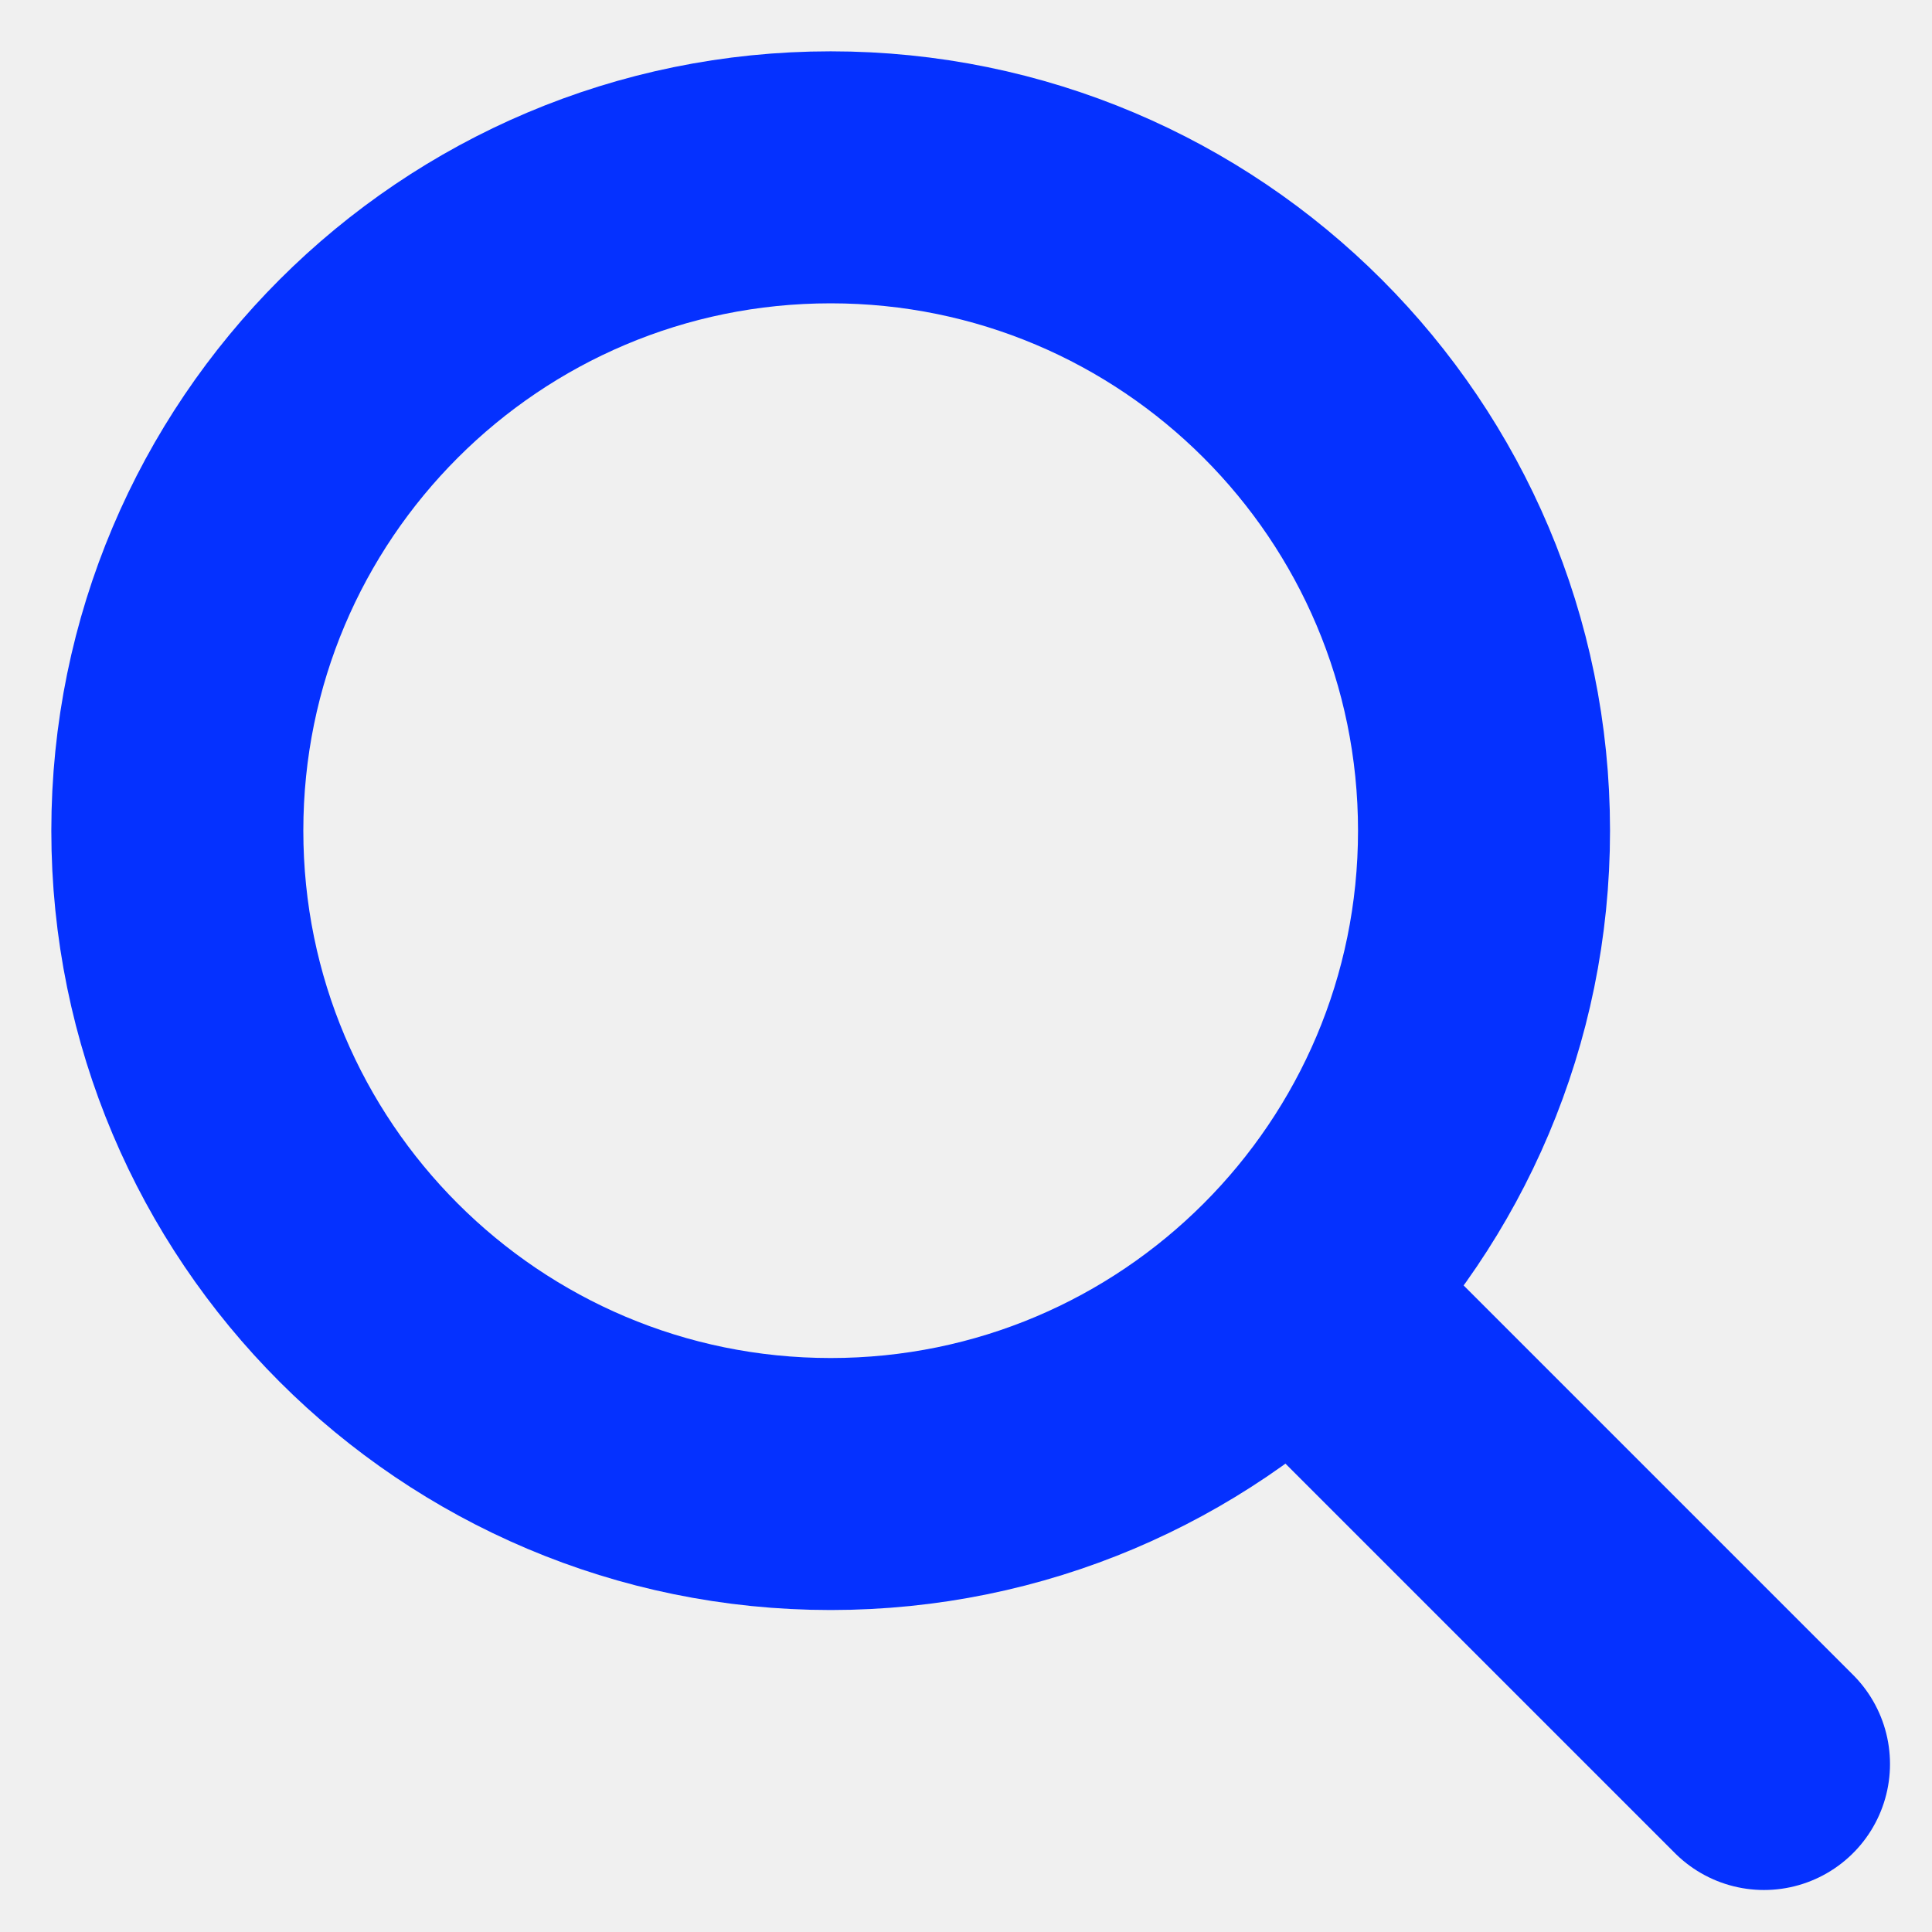
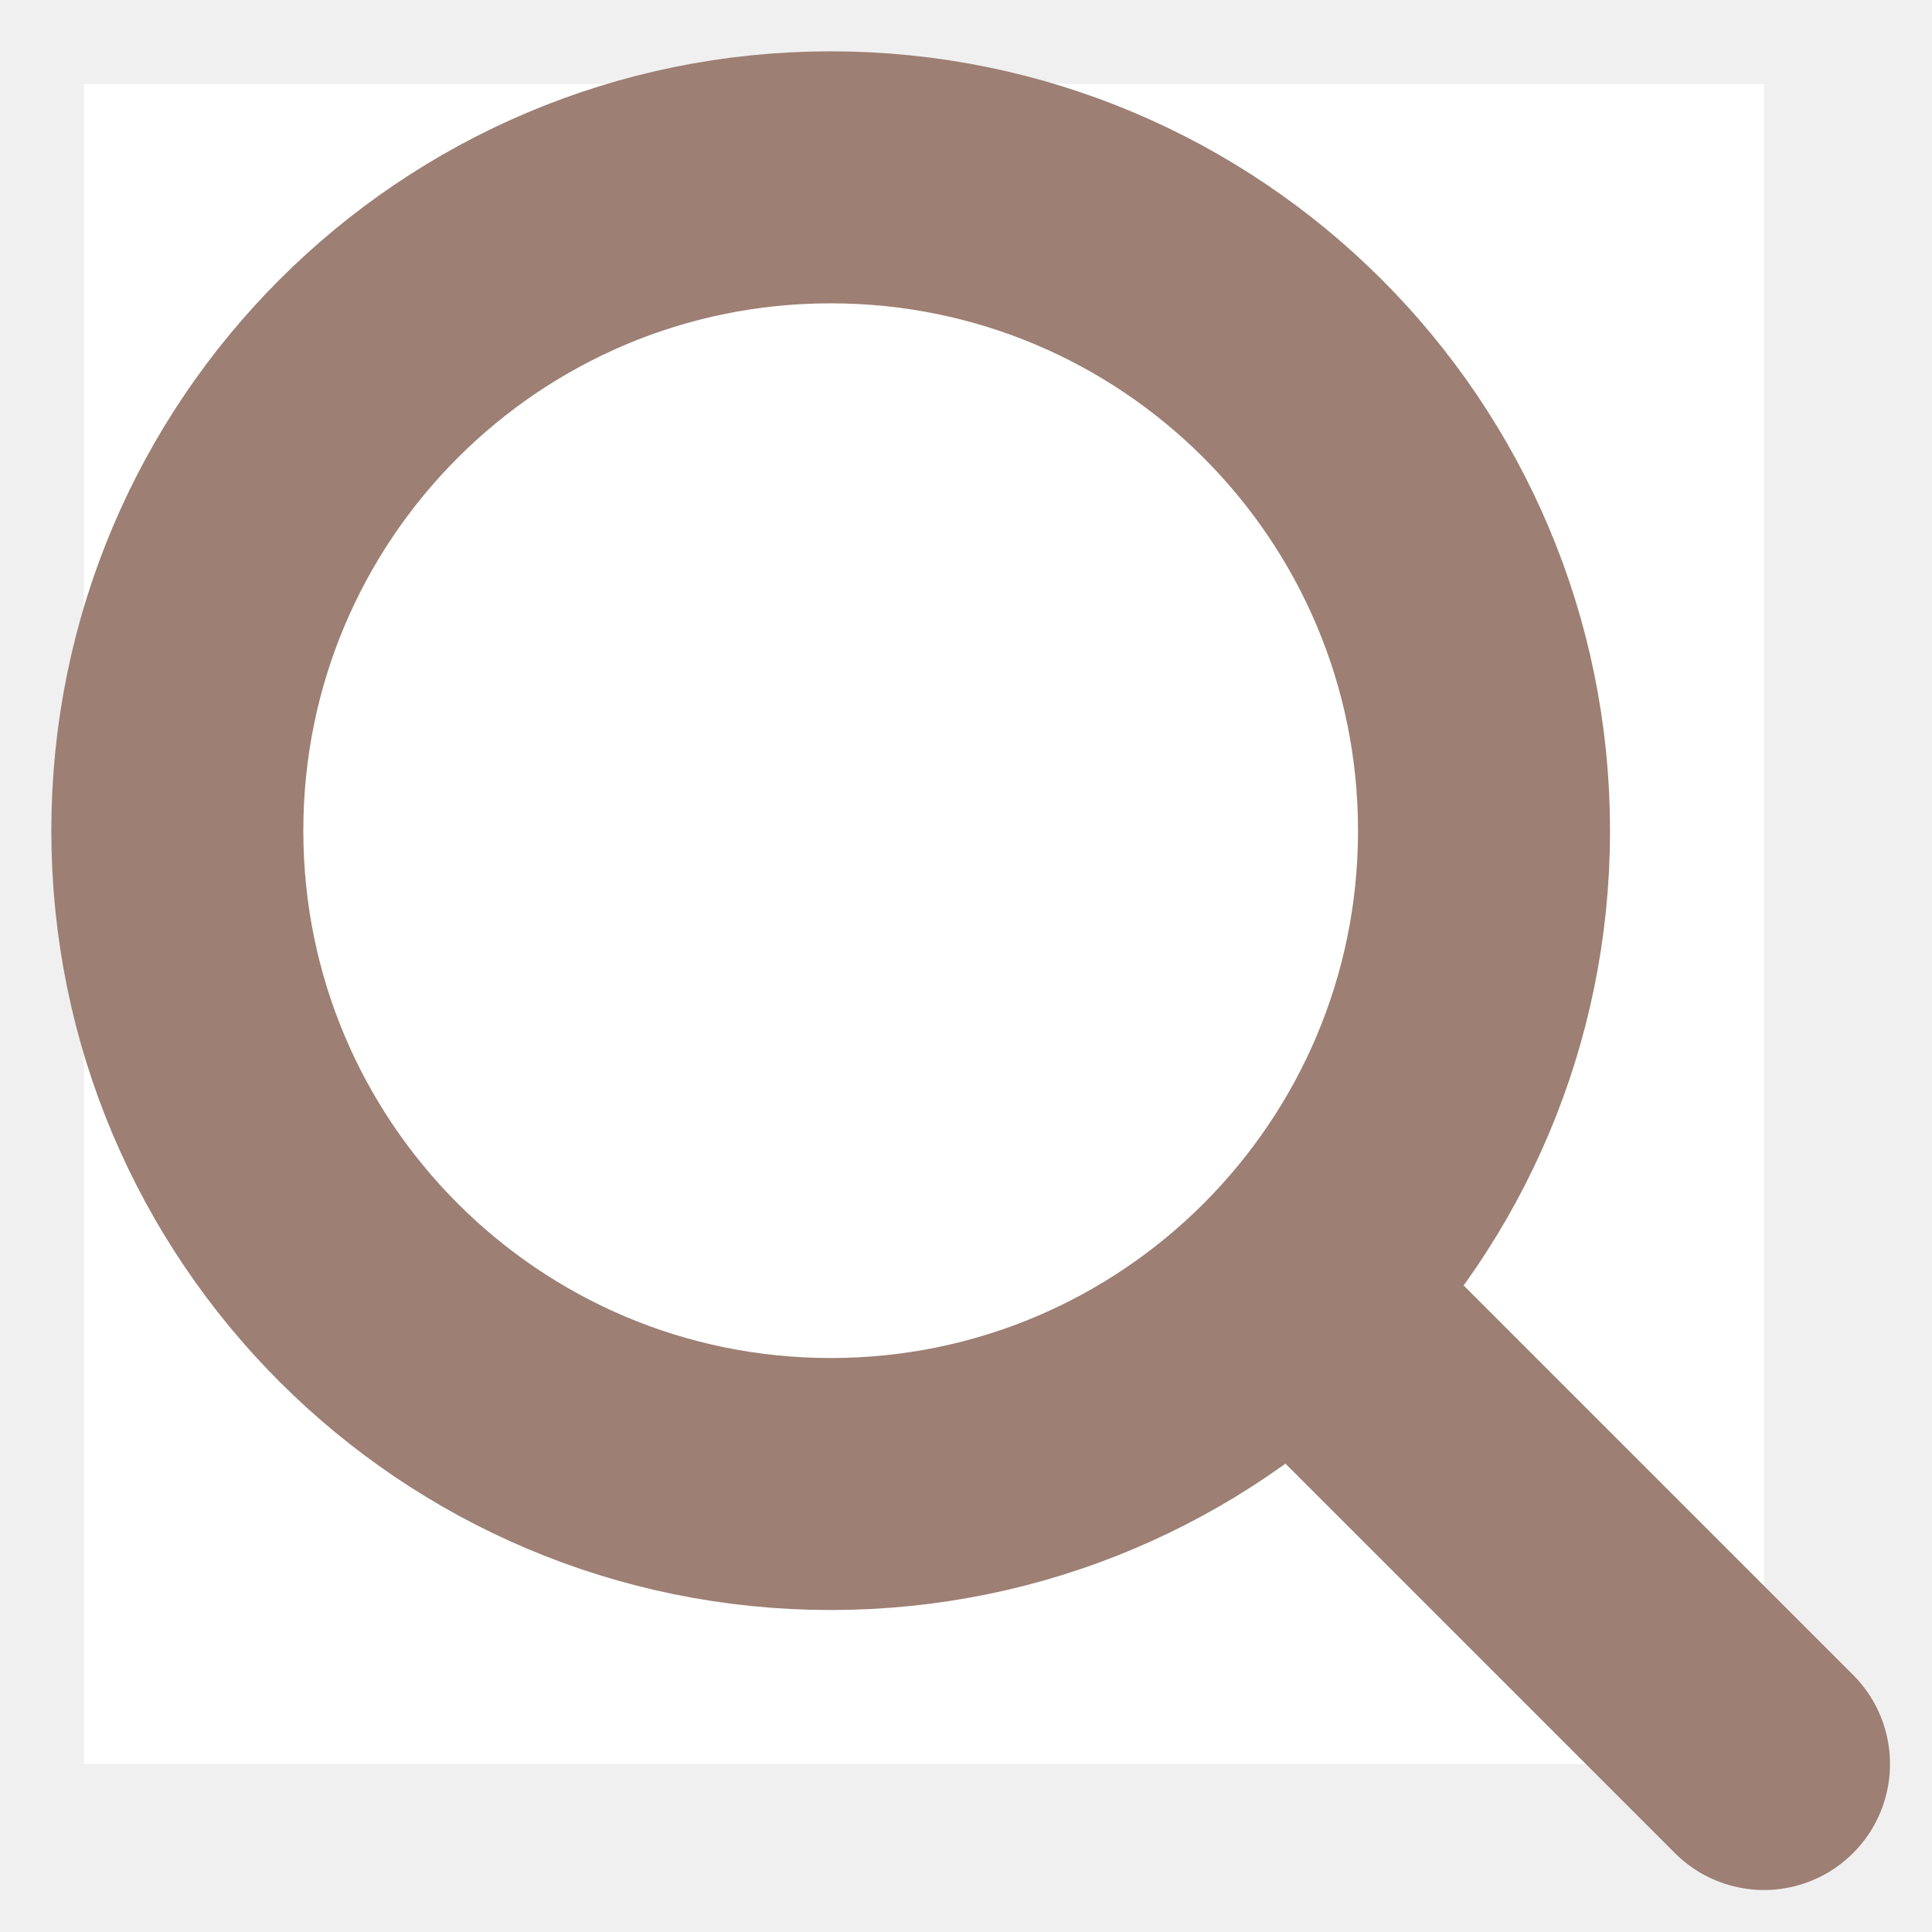
<svg xmlns="http://www.w3.org/2000/svg" width="23px" height="23px" viewBox="0 0 23 23" version="1.1">
  <g id="Search-page" stroke="none" stroke-width="1" fill="none" fill-rule="evenodd">
    <g id="Search-page-01" transform="translate(-307, -161)">
      <g id="Group-11" transform="translate(16, 146)">
        <g id="Group-4-Copy" transform="translate(292, 16)">
-           <rect id="Rectangle" x="0" y="0" width="20" height="20" />
-           <path d="M16.667,8.889 C16.667,13.185 13.185,16.667 8.889,16.667 C4.593,16.667 1.111,13.185 1.111,8.889 C1.111,4.593 4.593,1.111 8.889,1.111 C13.185,1.111 16.667,4.593 16.667,8.889 Z" id="Stroke-1" stroke="#0531FF" stroke-width="3" stroke-linecap="round" />
-           <line x1="20" y1="20" x2="14.444" y2="14.444" id="Stroke-3" stroke="#0531FF" stroke-width="3" stroke-linecap="round" />
+           <rect id="Rectangle" x="0" y="0" width="20" height="20" fill="#ffffff" />
+           <path d="M16.667,8.889 C16.667,13.185 13.185,16.667 8.889,16.667 C4.593,16.667 1.111,13.185 1.111,8.889 C1.111,4.593 4.593,1.111 8.889,1.111 C13.185,1.111 16.667,4.593 16.667,8.889 Z" id="Stroke-1" stroke="#9d7f73" stroke-width="3" stroke-linecap="round" fill="#ffffff" />
+           <line x1="20" y1="20" x2="14.444" y2="14.444" id="Stroke-3" stroke="#9d7f73" stroke-width="3" stroke-linecap="round" fill="#ffffff" />
        </g>
      </g>
    </g>
  </g>
</svg>
